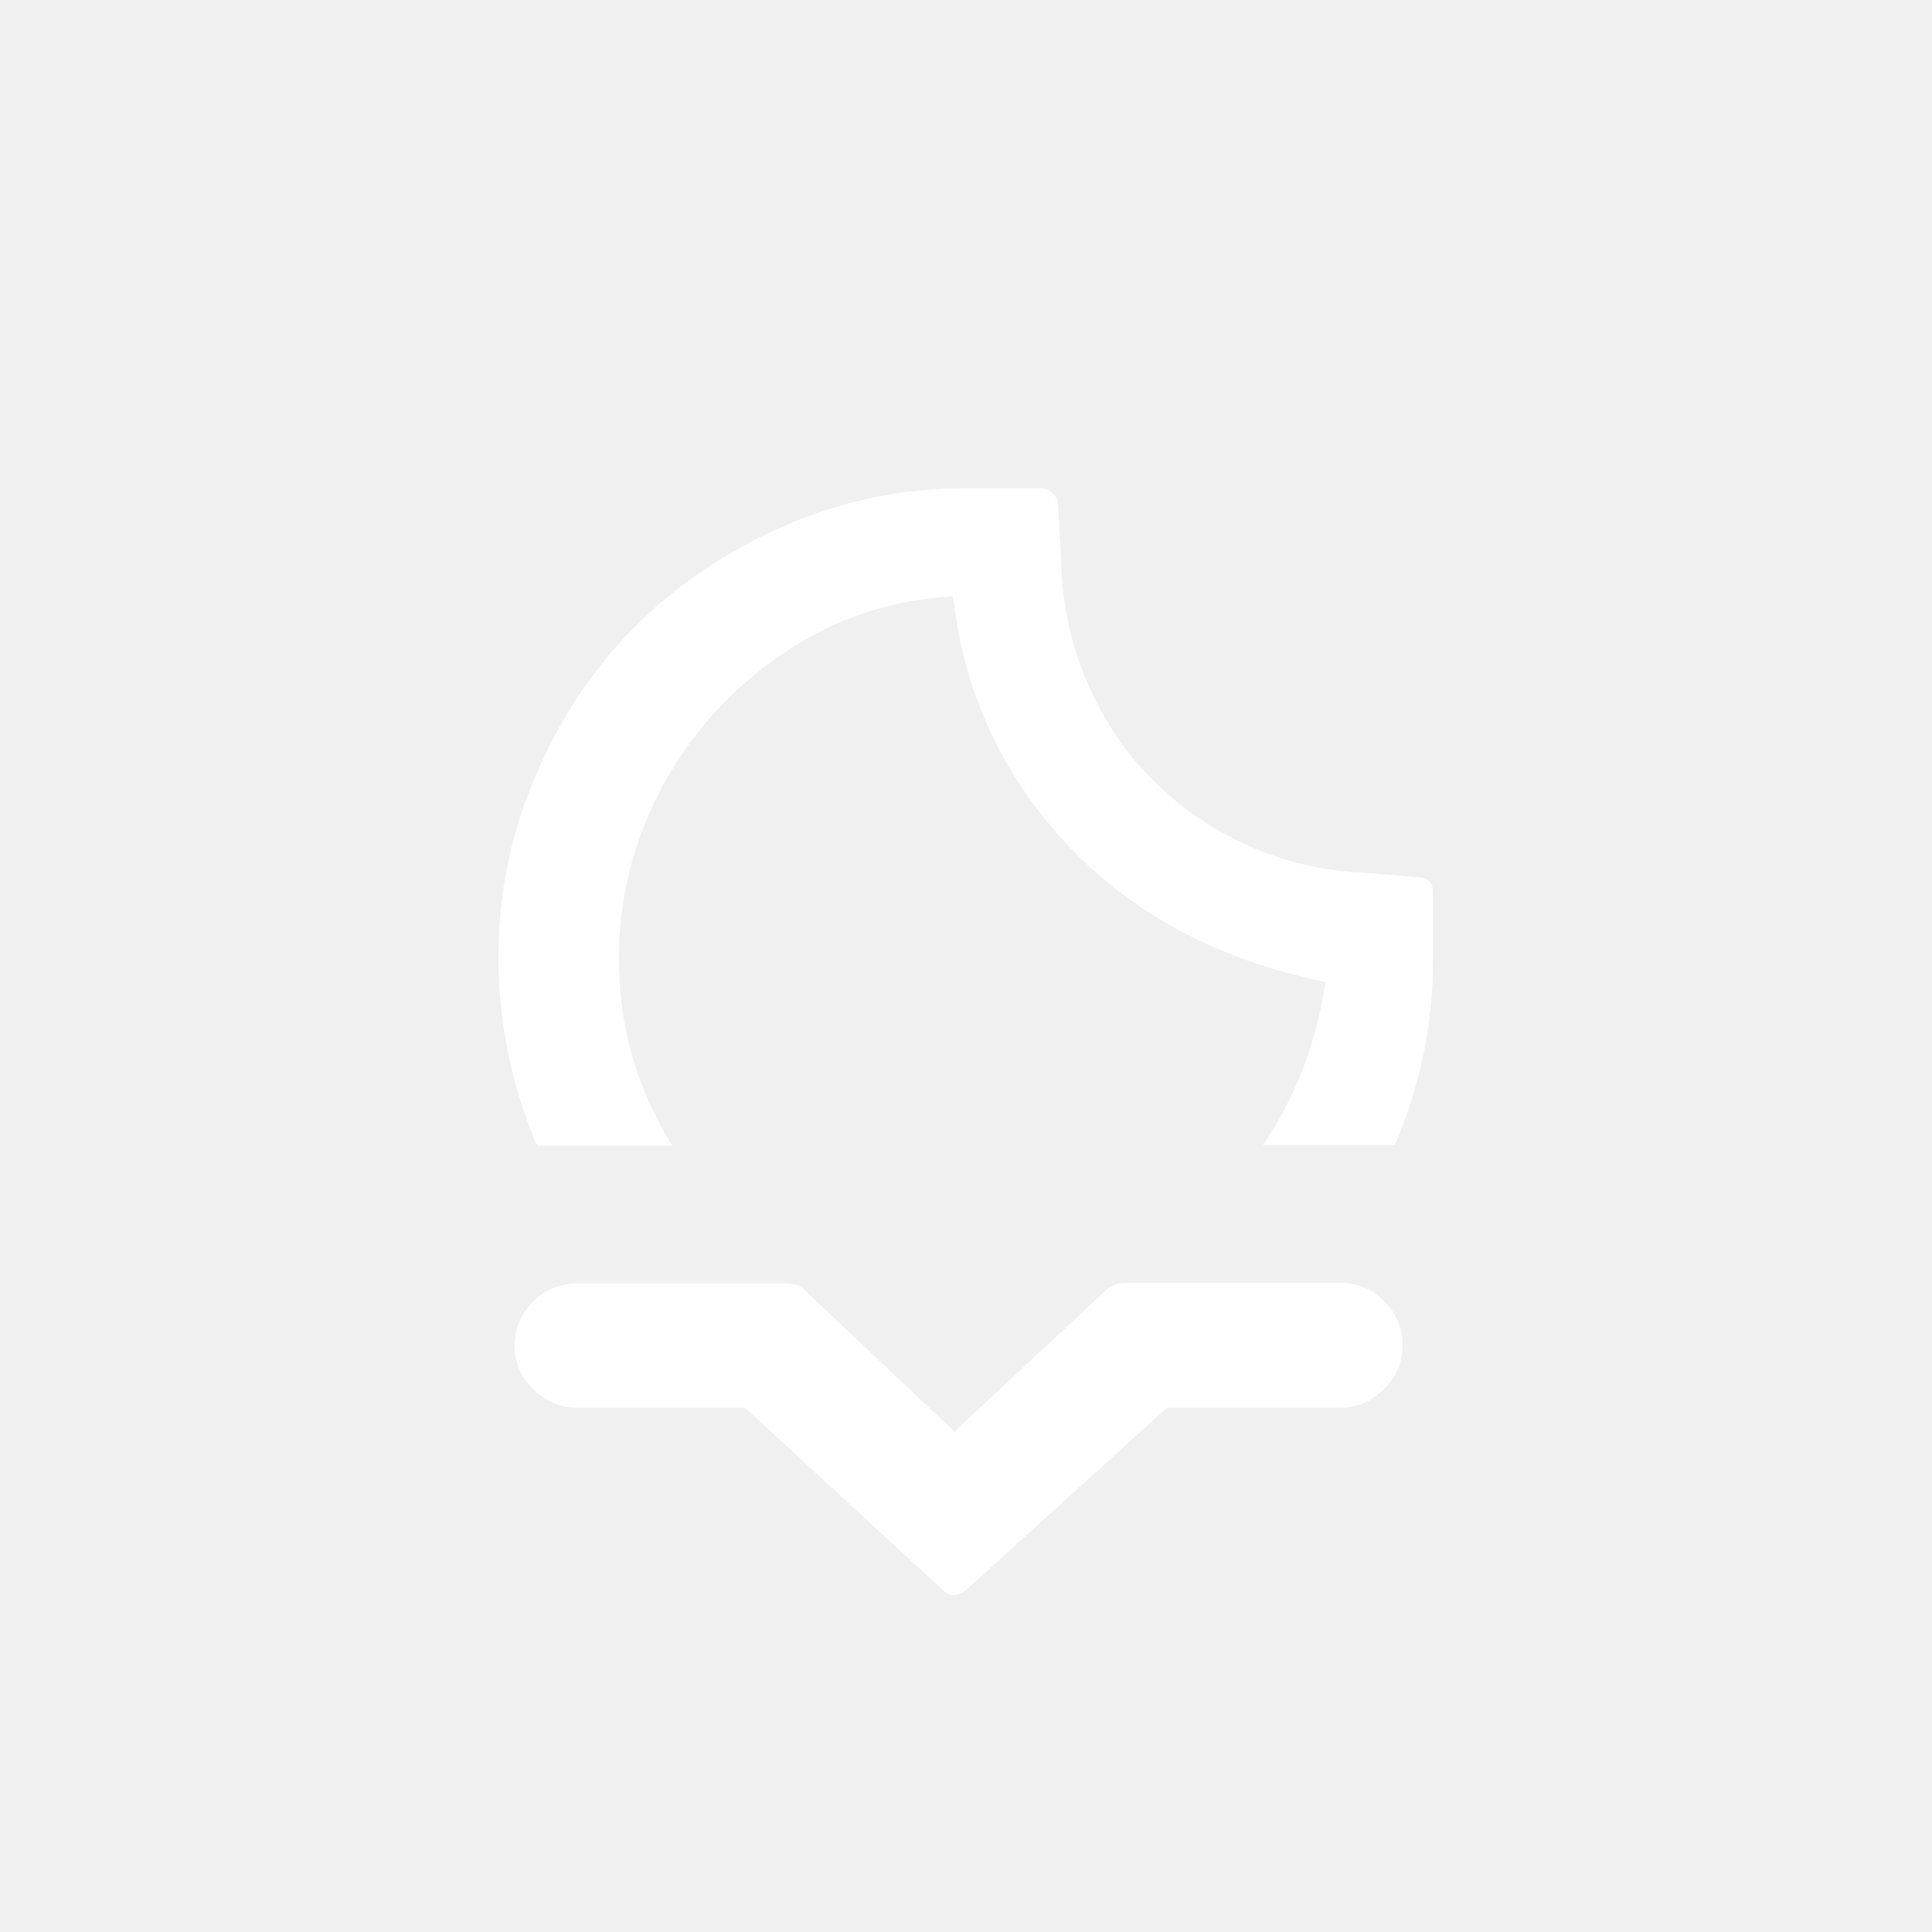
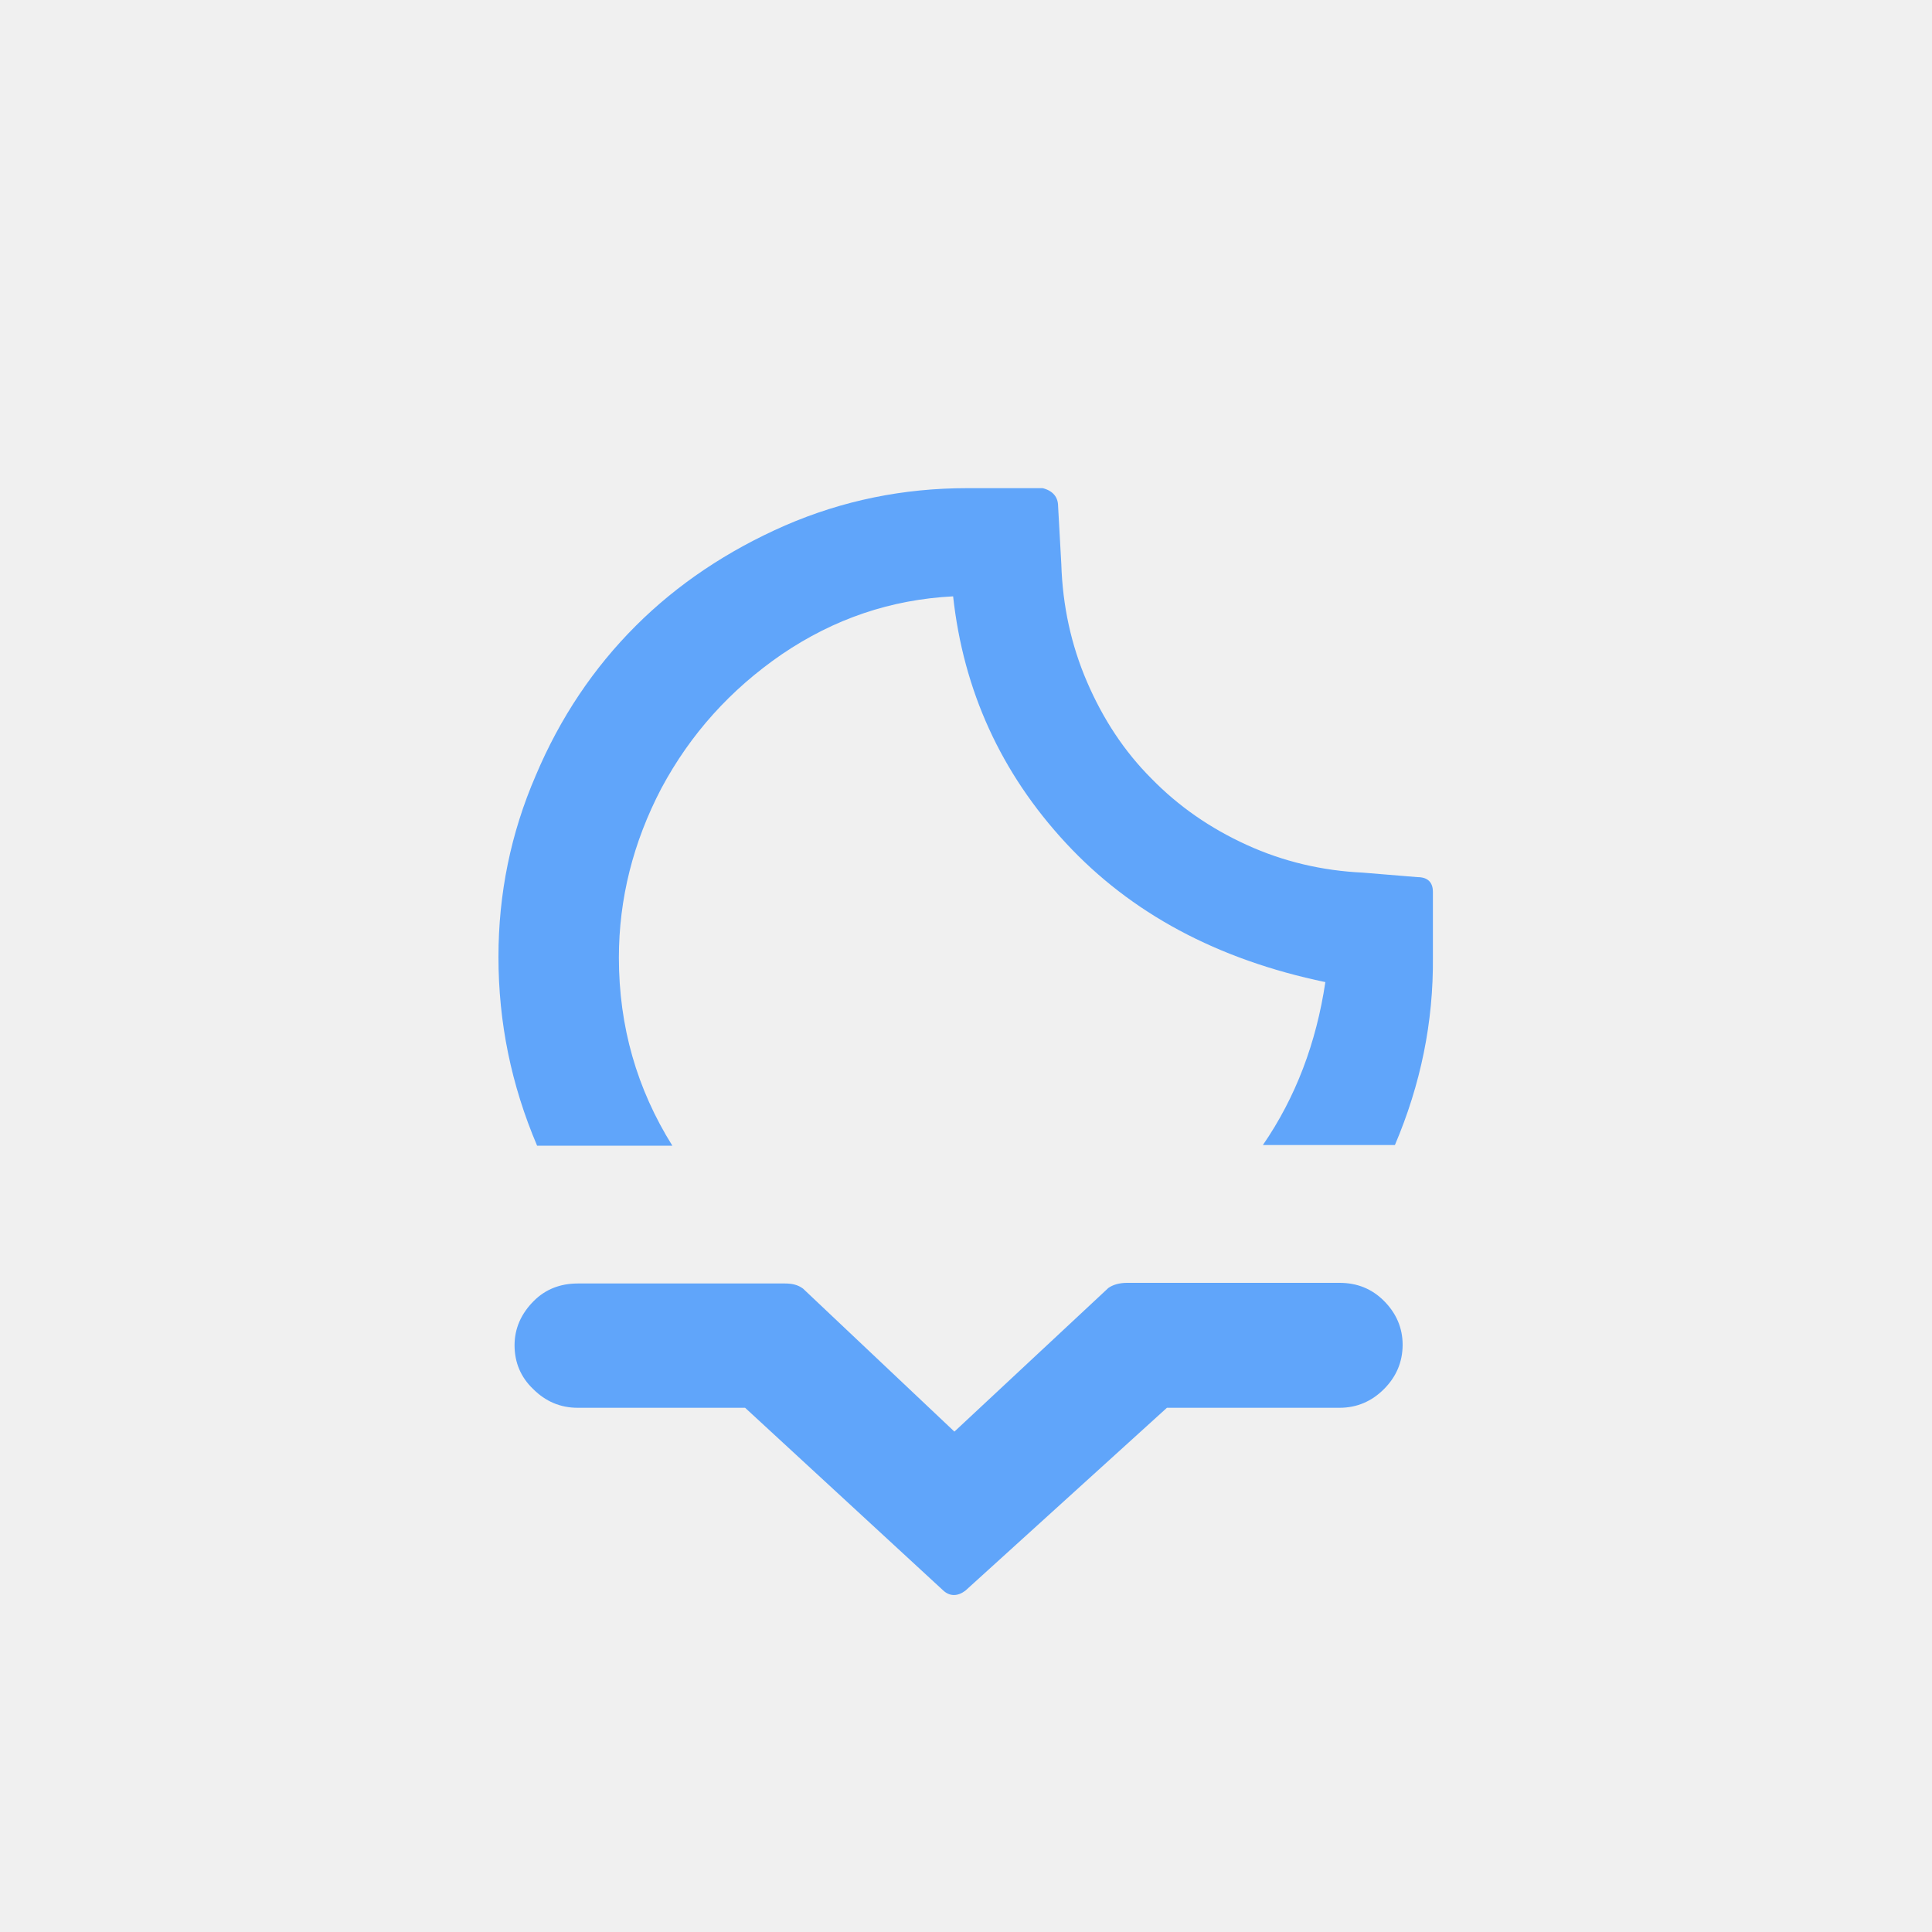
<svg xmlns="http://www.w3.org/2000/svg" width="46" height="46" version="1.1" id="Layer_1" x="0px" y="0px" viewBox="0 0 30 30" style="enable-background:new 0 0 30 30;" xml:space="preserve">
-   <path fill="white" d="M7.74,14.86c0-0.98,0.19-1.92,0.58-2.82c0.38-0.9,0.9-1.67,1.55-2.32c0.65-0.65,1.43-1.17,2.32-1.56  c0.9-0.39,1.84-0.58,2.83-0.58h1.17c0.16,0.04,0.24,0.14,0.24,0.28l0.05,0.9c0.02,0.64,0.15,1.25,0.4,1.83s0.58,1.08,1,1.5  c0.42,0.43,0.91,0.77,1.48,1.03c0.57,0.26,1.17,0.4,1.8,0.43l0.85,0.07c0.16,0,0.24,0.08,0.24,0.23v1.01  c0.01,1.01-0.19,1.98-0.59,2.92h-2.05c0.51-0.74,0.83-1.59,0.97-2.53c-1.68-0.35-3.02-1.07-4.03-2.16s-1.59-2.37-1.75-3.83  c-0.97,0.05-1.85,0.35-2.66,0.9c-0.8,0.55-1.42,1.24-1.87,2.08c-0.44,0.84-0.66,1.72-0.66,2.63c0,1.07,0.28,2.04,0.83,2.92H8.34  C7.94,16.85,7.74,15.88,7.74,14.86z M7.99,20.89c0-0.26,0.1-0.49,0.3-0.69c0.18-0.18,0.41-0.27,0.68-0.27h3.22  c0.11,0,0.2,0.02,0.28,0.08l2.35,2.22L17.21,20c0.07-0.05,0.17-0.08,0.29-0.08h3.3c0.27,0,0.5,0.09,0.69,0.28  c0.19,0.19,0.29,0.42,0.29,0.68c0,0.27-0.1,0.5-0.29,0.69c-0.19,0.19-0.42,0.29-0.69,0.29h-2.68l-3.13,2.84  c-0.12,0.09-0.24,0.09-0.34,0l-3.08-2.84h-2.6c-0.27,0-0.5-0.1-0.69-0.29C8.09,21.39,7.99,21.16,7.99,20.89z" />
+   <path fill="#60A5FA" d="M7.74,14.86c0-0.98,0.19-1.92,0.58-2.82c0.38-0.9,0.9-1.67,1.55-2.32c0.65-0.65,1.43-1.17,2.32-1.56  c0.9-0.39,1.84-0.58,2.83-0.58h1.17c0.16,0.04,0.24,0.14,0.24,0.28l0.05,0.9c0.02,0.64,0.15,1.25,0.4,1.83s0.58,1.08,1,1.5  c0.42,0.43,0.91,0.77,1.48,1.03c0.57,0.26,1.17,0.4,1.8,0.43l0.85,0.07c0.16,0,0.24,0.08,0.24,0.23v1.01  c0.01,1.01-0.19,1.98-0.59,2.92h-2.05c0.51-0.74,0.83-1.59,0.97-2.53c-1.68-0.35-3.02-1.07-4.03-2.16s-1.59-2.37-1.75-3.83  c-0.97,0.05-1.85,0.35-2.66,0.9c-0.8,0.55-1.42,1.24-1.87,2.08c-0.44,0.84-0.66,1.72-0.66,2.63c0,1.07,0.28,2.04,0.83,2.92H8.34  C7.94,16.85,7.74,15.88,7.74,14.86z M7.99,20.89c0-0.26,0.1-0.49,0.3-0.69c0.18-0.18,0.41-0.27,0.68-0.27h3.22  c0.11,0,0.2,0.02,0.28,0.08l2.35,2.22L17.21,20c0.07-0.05,0.17-0.08,0.29-0.08h3.3c0.27,0,0.5,0.09,0.69,0.28  c0.19,0.19,0.29,0.42,0.29,0.68c0,0.27-0.1,0.5-0.29,0.69c-0.19,0.19-0.42,0.29-0.69,0.29h-2.68l-3.13,2.84  c-0.12,0.09-0.24,0.09-0.34,0l-3.08-2.84h-2.6c-0.27,0-0.5-0.1-0.69-0.29C8.09,21.39,7.99,21.16,7.99,20.89z" />
</svg>
